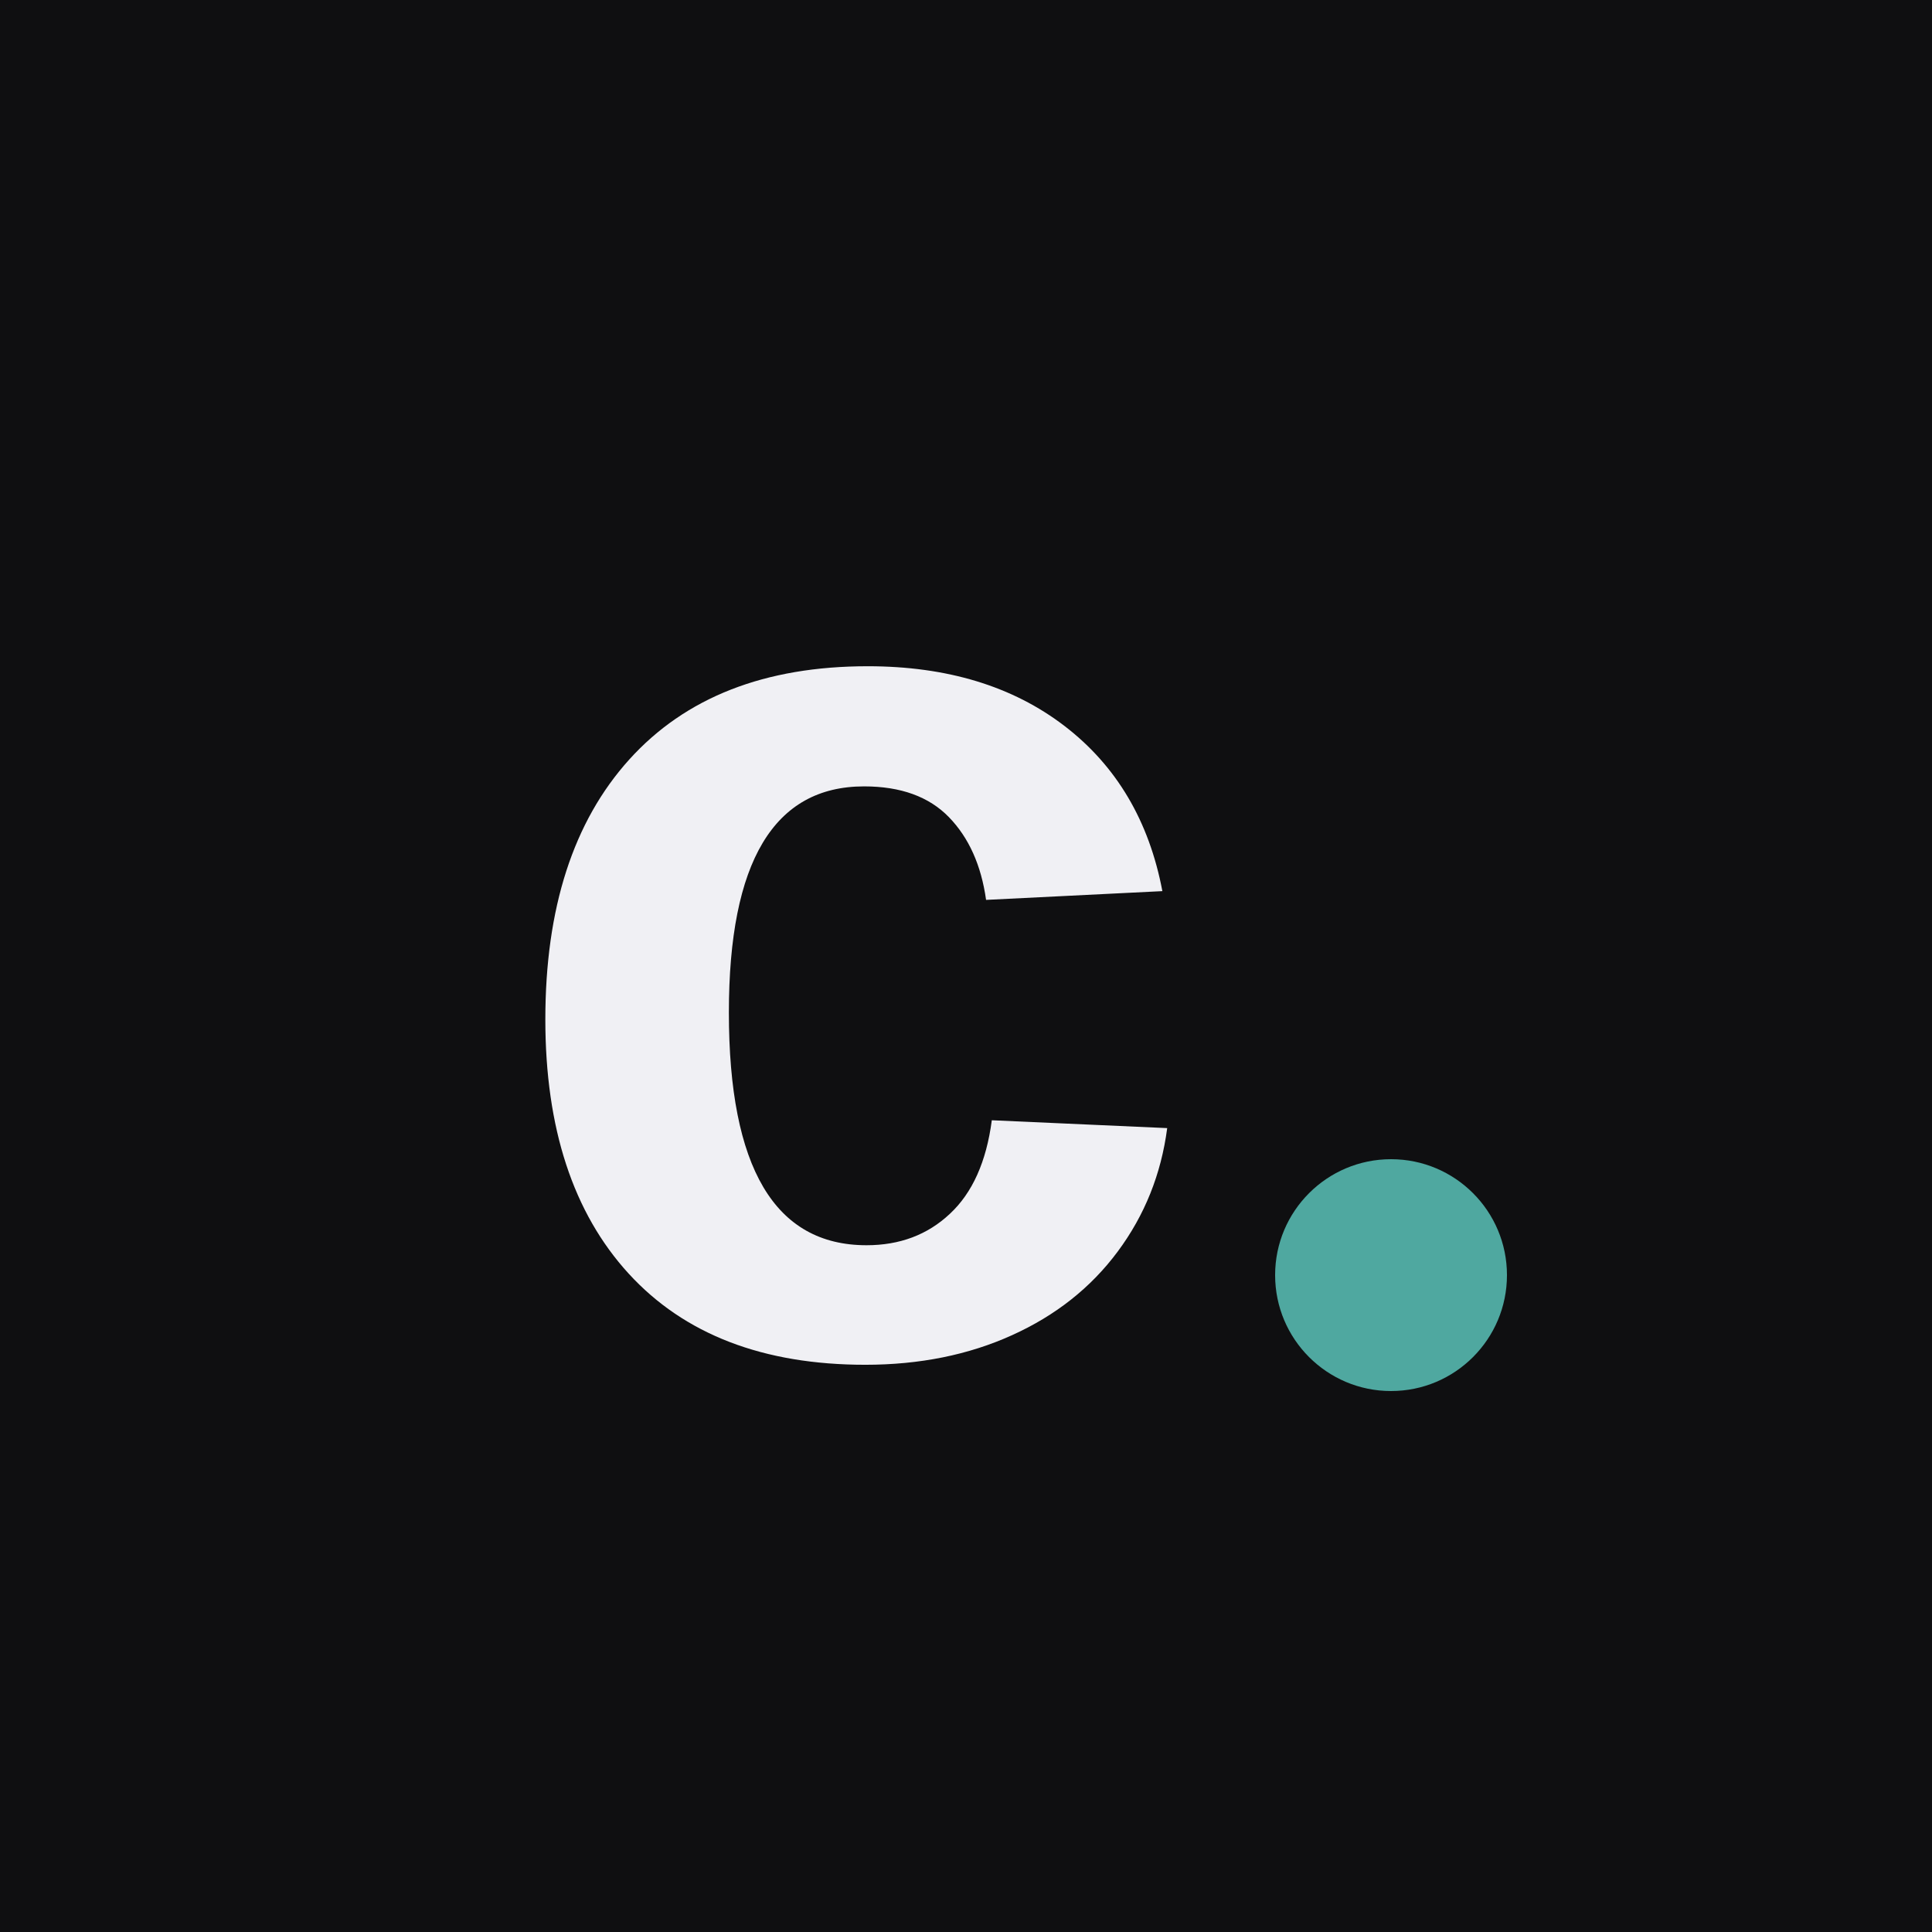
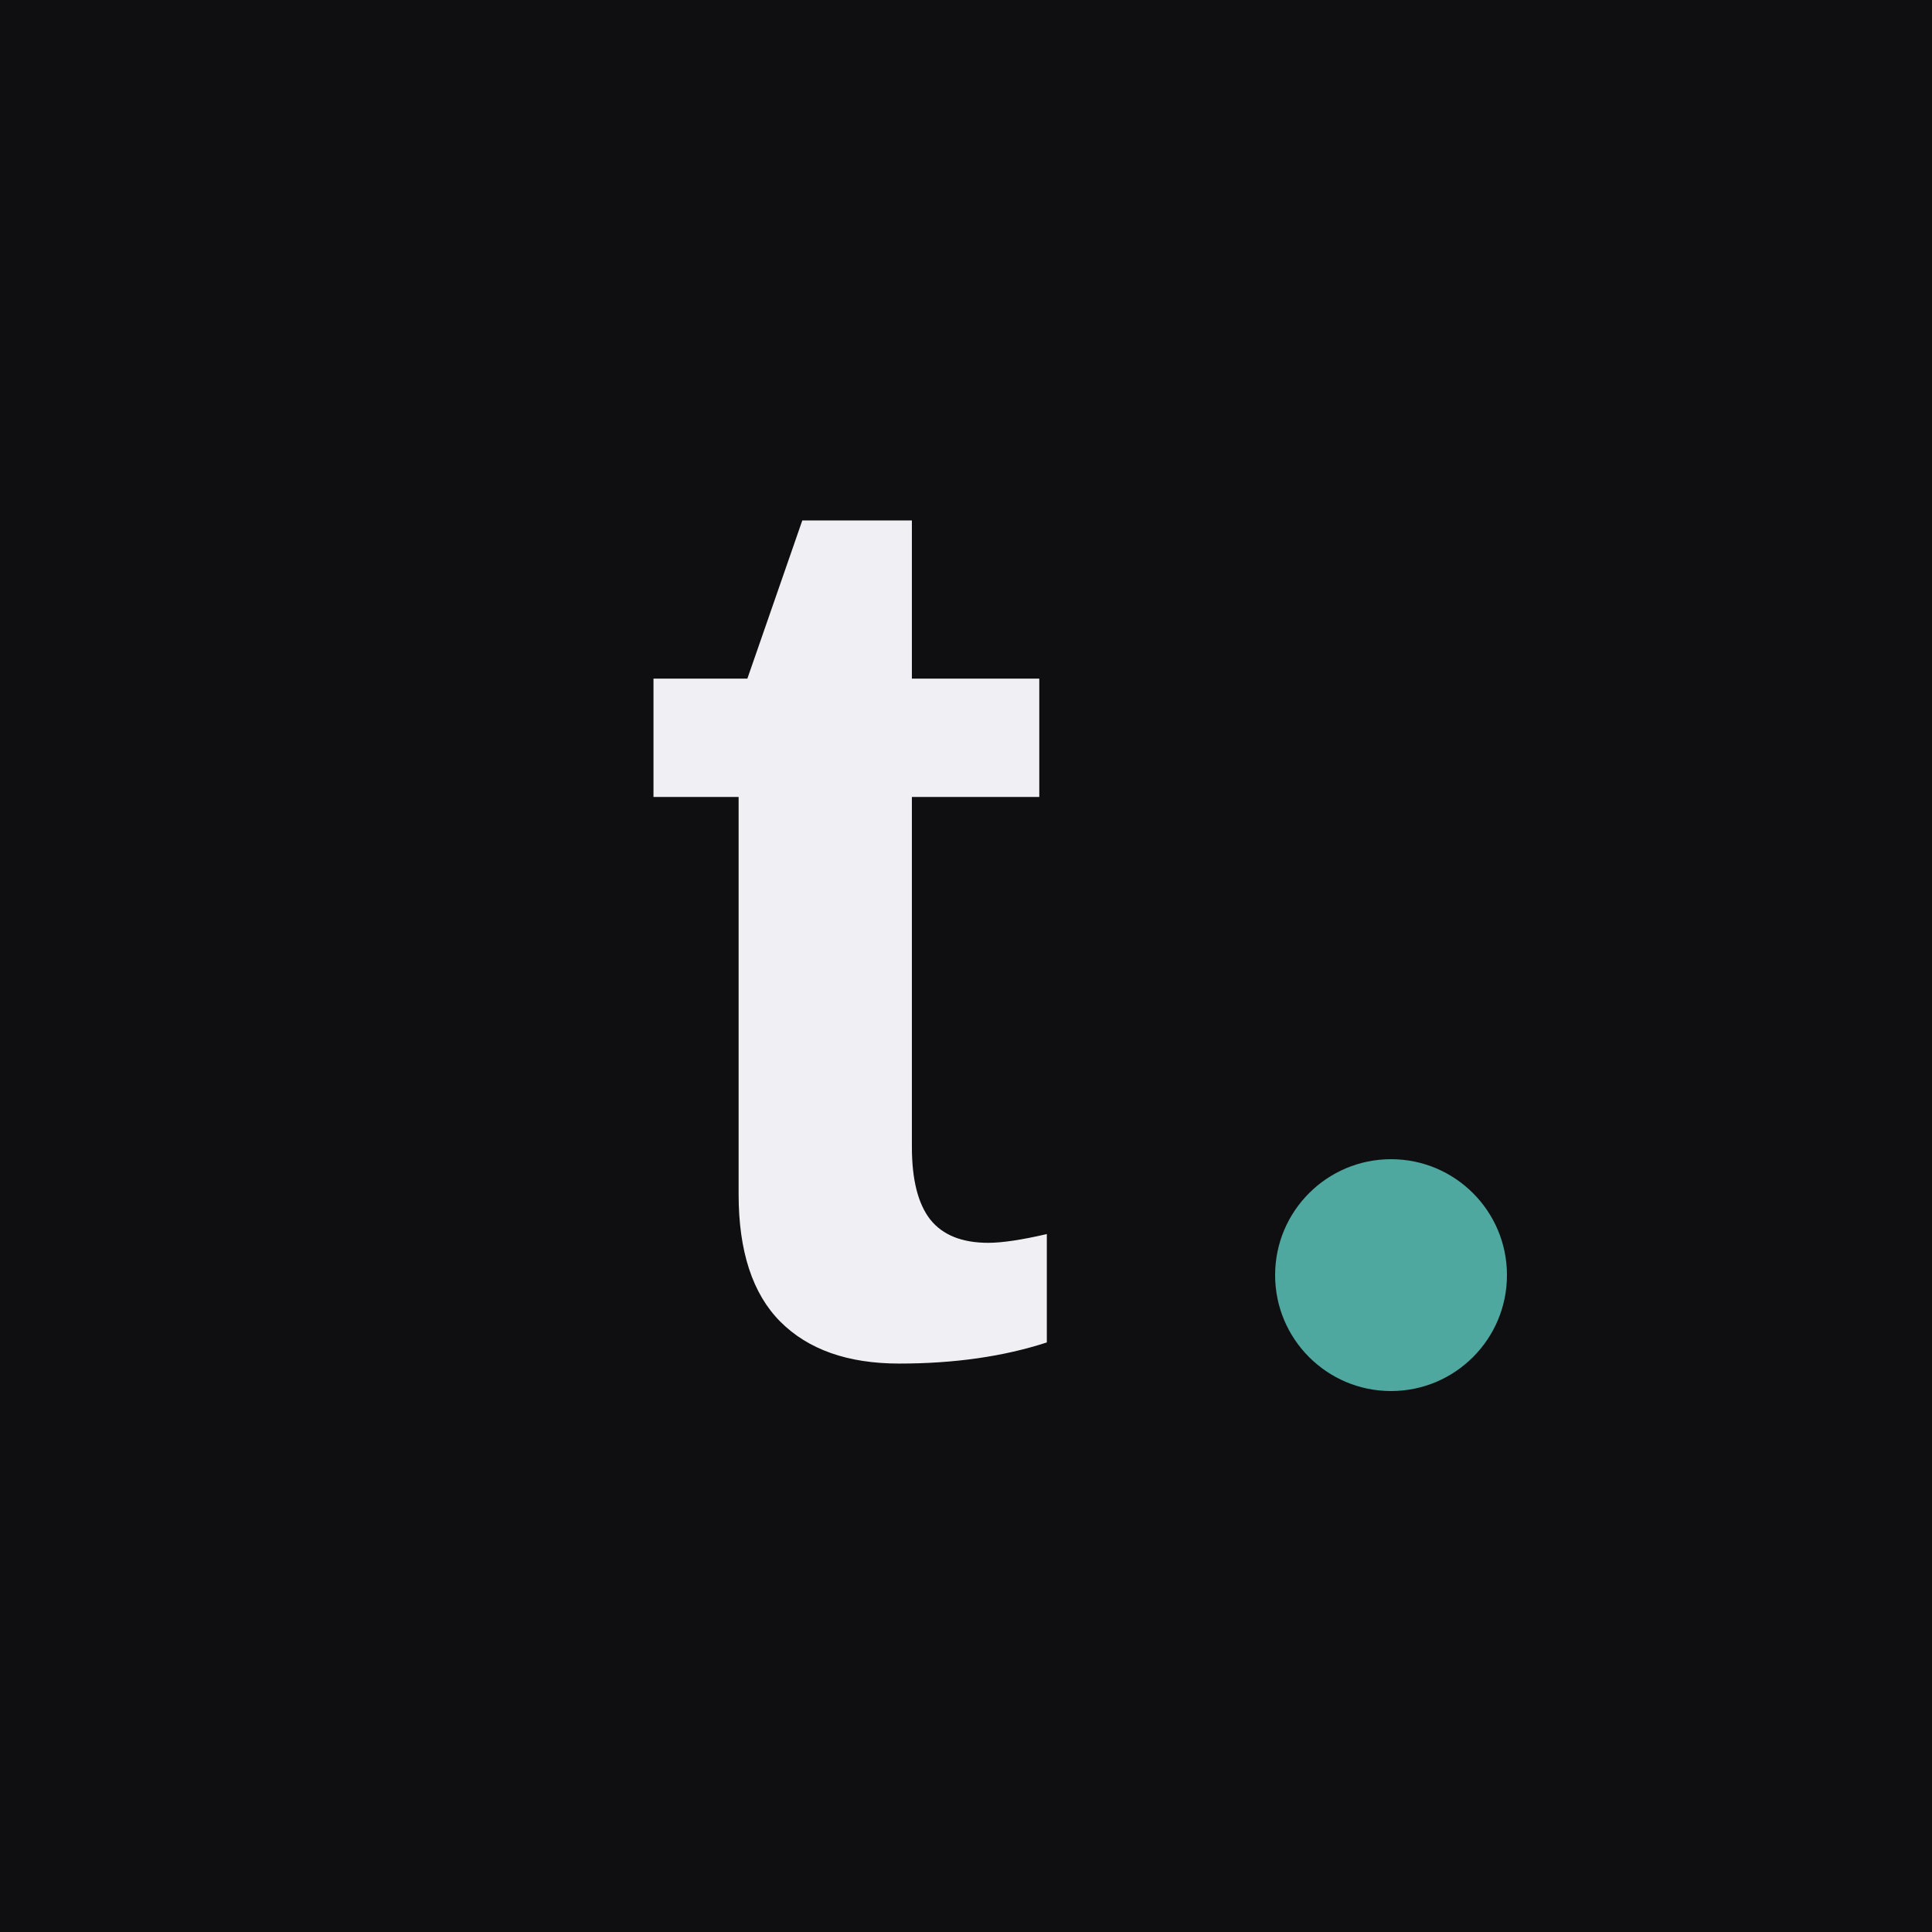
<svg xmlns="http://www.w3.org/2000/svg" viewBox="0 0 100 100">
  <rect width="100" height="100" fill="#0F0F11" />
-   <text x="44" y="70" text-anchor="middle" font-family="-apple-system, 'Helvetica Neue', Arial, sans-serif" font-weight="800" font-size="66" letter-spacing="-2" fill="#F0F0F4">c</text>
+   <text x="44" y="70" text-anchor="middle" font-family="-apple-system, 'Helvetica Neue', Arial, sans-serif" font-weight="800" font-size="66" letter-spacing="-2" fill="#F0F0F4">t</text>
  <circle cx="72" cy="66" r="6" fill="#4FA8A0" />
</svg>
